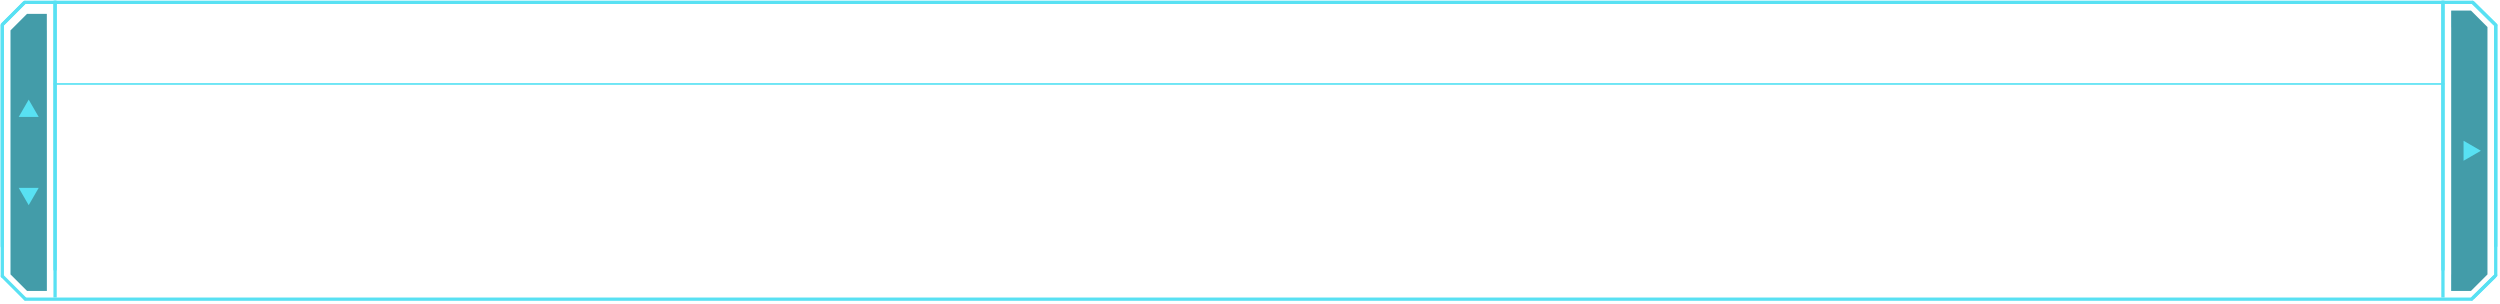
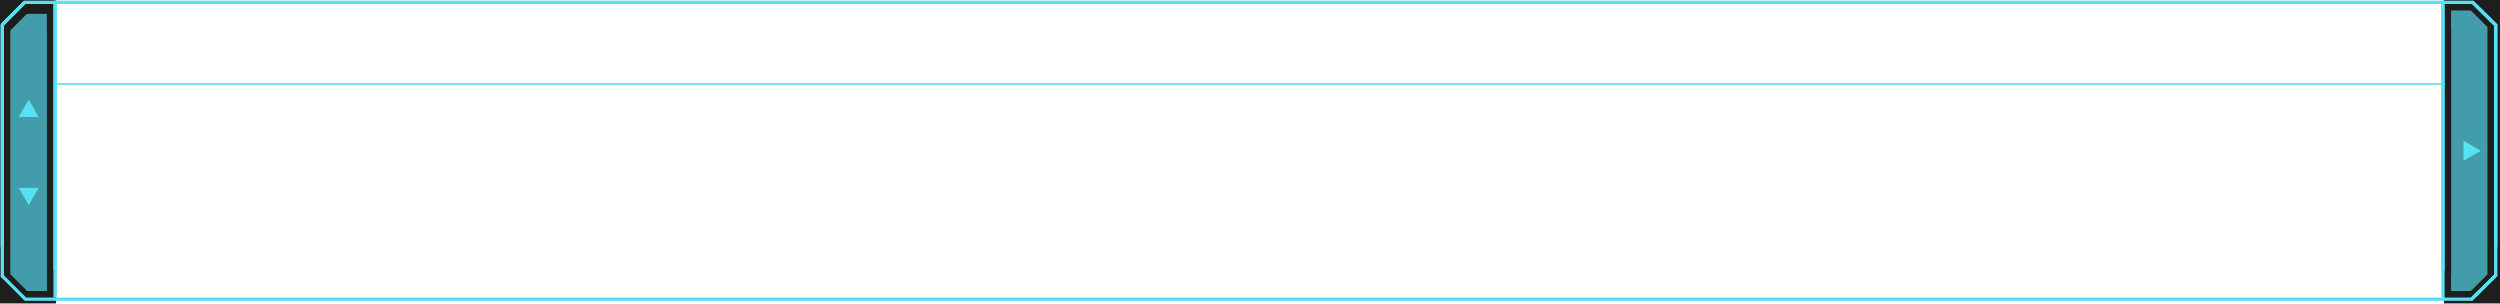
<svg xmlns="http://www.w3.org/2000/svg" width="758" height="92" viewBox="0 0 758 92" fill="none">
+   <rect x="0" y="0" width="17" height="92" fill="#1F1E1E" />
+   <rect x="741" y="0" width="17" height="92" fill="#1F1E1E" />
  <path d="M740.951 25.208C741.089 25.208 741.201 25.32 741.201 25.458C741.201 25.596 741.089 25.708 740.951 25.708H16.451C16.313 25.708 16.201 25.596 16.201 25.458C16.201 25.32 16.313 25.208 16.451 25.208H740.951Z" fill="#58E1F3" />
  <path d="M749.392 90.208C749.763 90.208 750.005 90.599 749.839 90.932C749.754 91.101 749.581 91.208 749.392 91.208H7.701C7.425 91.208 7.201 90.984 7.201 90.708C7.201 90.432 7.425 90.208 7.701 90.208H749.392Z" fill="#58E1F3" />
  <path d="M16.201 0.708C16.201 0.432 16.424 0.208 16.701 0.208C16.977 0.208 17.201 0.432 17.201 0.708L17.201 81.708C17.201 81.984 16.977 82.208 16.701 82.208C16.424 82.208 16.201 81.984 16.201 81.708L16.201 0.708Z" fill="#58E1F3" />
  <path d="M0.201 7.708C0.201 7.432 0.425 7.208 0.701 7.208C0.977 7.208 1.201 7.432 1.201 7.708L1.201 74.708C1.201 74.984 0.977 75.208 0.701 75.208C0.425 75.208 0.201 74.984 0.201 74.708L0.201 7.708Z" fill="#58E1F3" />
  <path d="M6.918 0.562C7.113 0.367 7.43 0.367 7.625 0.562C7.821 0.757 7.821 1.074 7.625 1.269L1.261 7.633C1.066 7.828 0.749 7.828 0.554 7.633C0.359 7.438 0.359 7.121 0.554 6.926L6.918 0.562Z" fill="#58E1F3" />
  <path d="M0.379 84.094C0.183 83.898 0.183 83.582 0.379 83.386C0.574 83.191 0.891 83.191 1.086 83.386L7.925 90.225C8.12 90.421 8.12 90.737 7.925 90.933C7.73 91.128 7.413 91.128 7.218 90.933L0.379 84.094Z" fill="#58E1F3" />
-   <rect x="3.201" y="9.208" width="11" height="74" fill="#58E1F3" fill-opacity="0.41" />
-   <rect x="8.201" y="83.208" width="6" height="5" fill="#58E1F3" fill-opacity="0.41" />
-   <path d="M8.292 9.299V4.208L3.201 9.299H8.292Z" fill="#58E1F3" fill-opacity="0.41" />
+   <rect x="3.201" y="9.208" width="11" height="74" fill="#439CA9" />
+   <rect x="8.201" y="83.208" width="6" height="5" fill="#439CA9" />
+   <path d="M8.292 9.299V4.208L3.201 9.299H8.292Z" fill="#439CA9" />
  <path d="M750.264 0.557C750.068 0.364 749.751 0.364 749.555 0.557C749.359 0.75 749.359 1.063 749.555 1.256L755.937 7.542C756.133 7.735 756.45 7.735 756.646 7.542C756.842 7.349 756.842 7.037 756.646 6.844L750.264 0.557Z" fill="#58E1F3" />
  <path d="M756.646 84.256C756.842 84.063 756.842 83.75 756.646 83.557C756.45 83.364 756.133 83.364 755.937 83.557L749.555 89.843C749.359 90.036 749.359 90.349 749.555 90.542C749.751 90.735 750.068 90.735 750.264 90.542L756.646 84.256Z" fill="#58E1F3" />
  <path d="M757.201 7.623C757.201 7.346 756.977 7.123 756.701 7.123C756.425 7.123 756.201 7.346 756.201 7.623V74.623C756.201 74.899 756.425 75.123 756.701 75.123C756.977 75.123 757.201 74.899 757.201 74.623V7.623Z" fill="#58E1F3" />
  <path d="M740.201 0.708C740.201 0.432 740.425 0.208 740.701 0.208C740.977 0.208 741.201 0.432 741.201 0.708V81.708C741.201 81.984 740.977 82.208 740.701 82.208C740.425 82.208 740.201 81.984 740.201 81.708V0.708Z" fill="#58E1F3" />
-   <rect width="6" height="5" transform="matrix(-1 0 0 1 749.201 3.27783)" fill="#58E1F3" fill-opacity="0.41" />
-   <rect width="6" height="5" transform="matrix(-1 0 0 1 749.201 83.208)" fill="#58E1F3" fill-opacity="0.41" />
+   <rect width="6" height="5" transform="matrix(-1 0 0 1 749.201 3.27783)" fill="#439CA9" />
+   <rect width="6" height="5" transform="matrix(-1 0 0 1 749.201 83.208)" fill="#439CA9" />
  <path d="M749.558 0.208C749.787 0.208 749.987 0.363 750.043 0.585C750.123 0.901 749.884 1.208 749.558 1.208L7.701 1.208C7.425 1.208 7.201 0.984 7.201 0.708C7.201 0.432 7.425 0.208 7.701 0.208L749.558 0.208Z" fill="#58E1F3" />
  <path d="M16.201 0.208H17.201L17.201 90.208H16.201L16.201 0.208Z" fill="#58E1F3" />
  <path d="M0.201 7.708C0.201 7.432 0.425 7.208 0.701 7.208C0.977 7.208 1.201 7.432 1.201 7.708L1.201 83.708C1.201 83.984 0.977 84.208 0.701 84.208C0.425 84.208 0.201 83.984 0.201 83.708L0.201 7.708Z" fill="#58E1F3" />
  <path d="M7.126 0.354C7.322 0.158 7.638 0.158 7.833 0.354C8.029 0.549 8.029 0.865 7.833 1.061L1.061 7.834C0.865 8.029 0.549 8.029 0.354 7.834C0.158 7.638 0.158 7.322 0.354 7.126L7.126 0.354Z" fill="#58E1F3" />
  <path d="M14.201 88.208H8.201V88.207L3.201 83.208V9.208L8.201 4.208H14.201V88.208Z" fill="#439CA9" />
  <path d="M750.057 0.353C749.861 0.16 749.544 0.16 749.348 0.353C749.152 0.546 749.152 0.859 749.348 1.051L756.348 7.947C756.544 8.14 756.861 8.14 757.057 7.947C757.253 7.754 757.253 7.441 757.057 7.248L750.057 0.353Z" fill="#58E1F3" />
  <path d="M757.049 83.859C757.245 83.666 757.245 83.353 757.049 83.16C756.853 82.968 756.536 82.968 756.34 83.16L749.085 90.307C748.889 90.5 748.889 90.812 749.085 91.005C749.281 91.198 749.598 91.198 749.794 91.005L757.049 83.859Z" fill="#58E1F3" />
  <path d="M757.201 7.623C757.201 7.346 756.977 7.123 756.701 7.123C756.425 7.123 756.201 7.346 756.201 7.623V83.374C756.201 83.73 756.563 83.972 756.892 83.836C757.079 83.758 757.201 83.576 757.201 83.374V7.623Z" fill="#58E1F3" />
  <path d="M740.201 0.208H741.201V90.208H740.201V0.208Z" fill="#58E1F3" />
  <path d="M754.201 8.208V83.208L749.201 88.207V88.208H743.201V3.208H749.201L754.201 8.208Z" fill="#439CA9" />
  <path d="M8.701 30.208L11.732 35.458H5.67L8.701 30.208Z" fill="#58E1F3" />
  <path d="M8.701 62.208L11.732 56.958H5.67L8.701 62.208Z" fill="#58E1F3" />
  <path d="M752.201 45.708L746.951 42.677V48.739L752.201 45.708Z" fill="#58E1F3" />
</svg>
